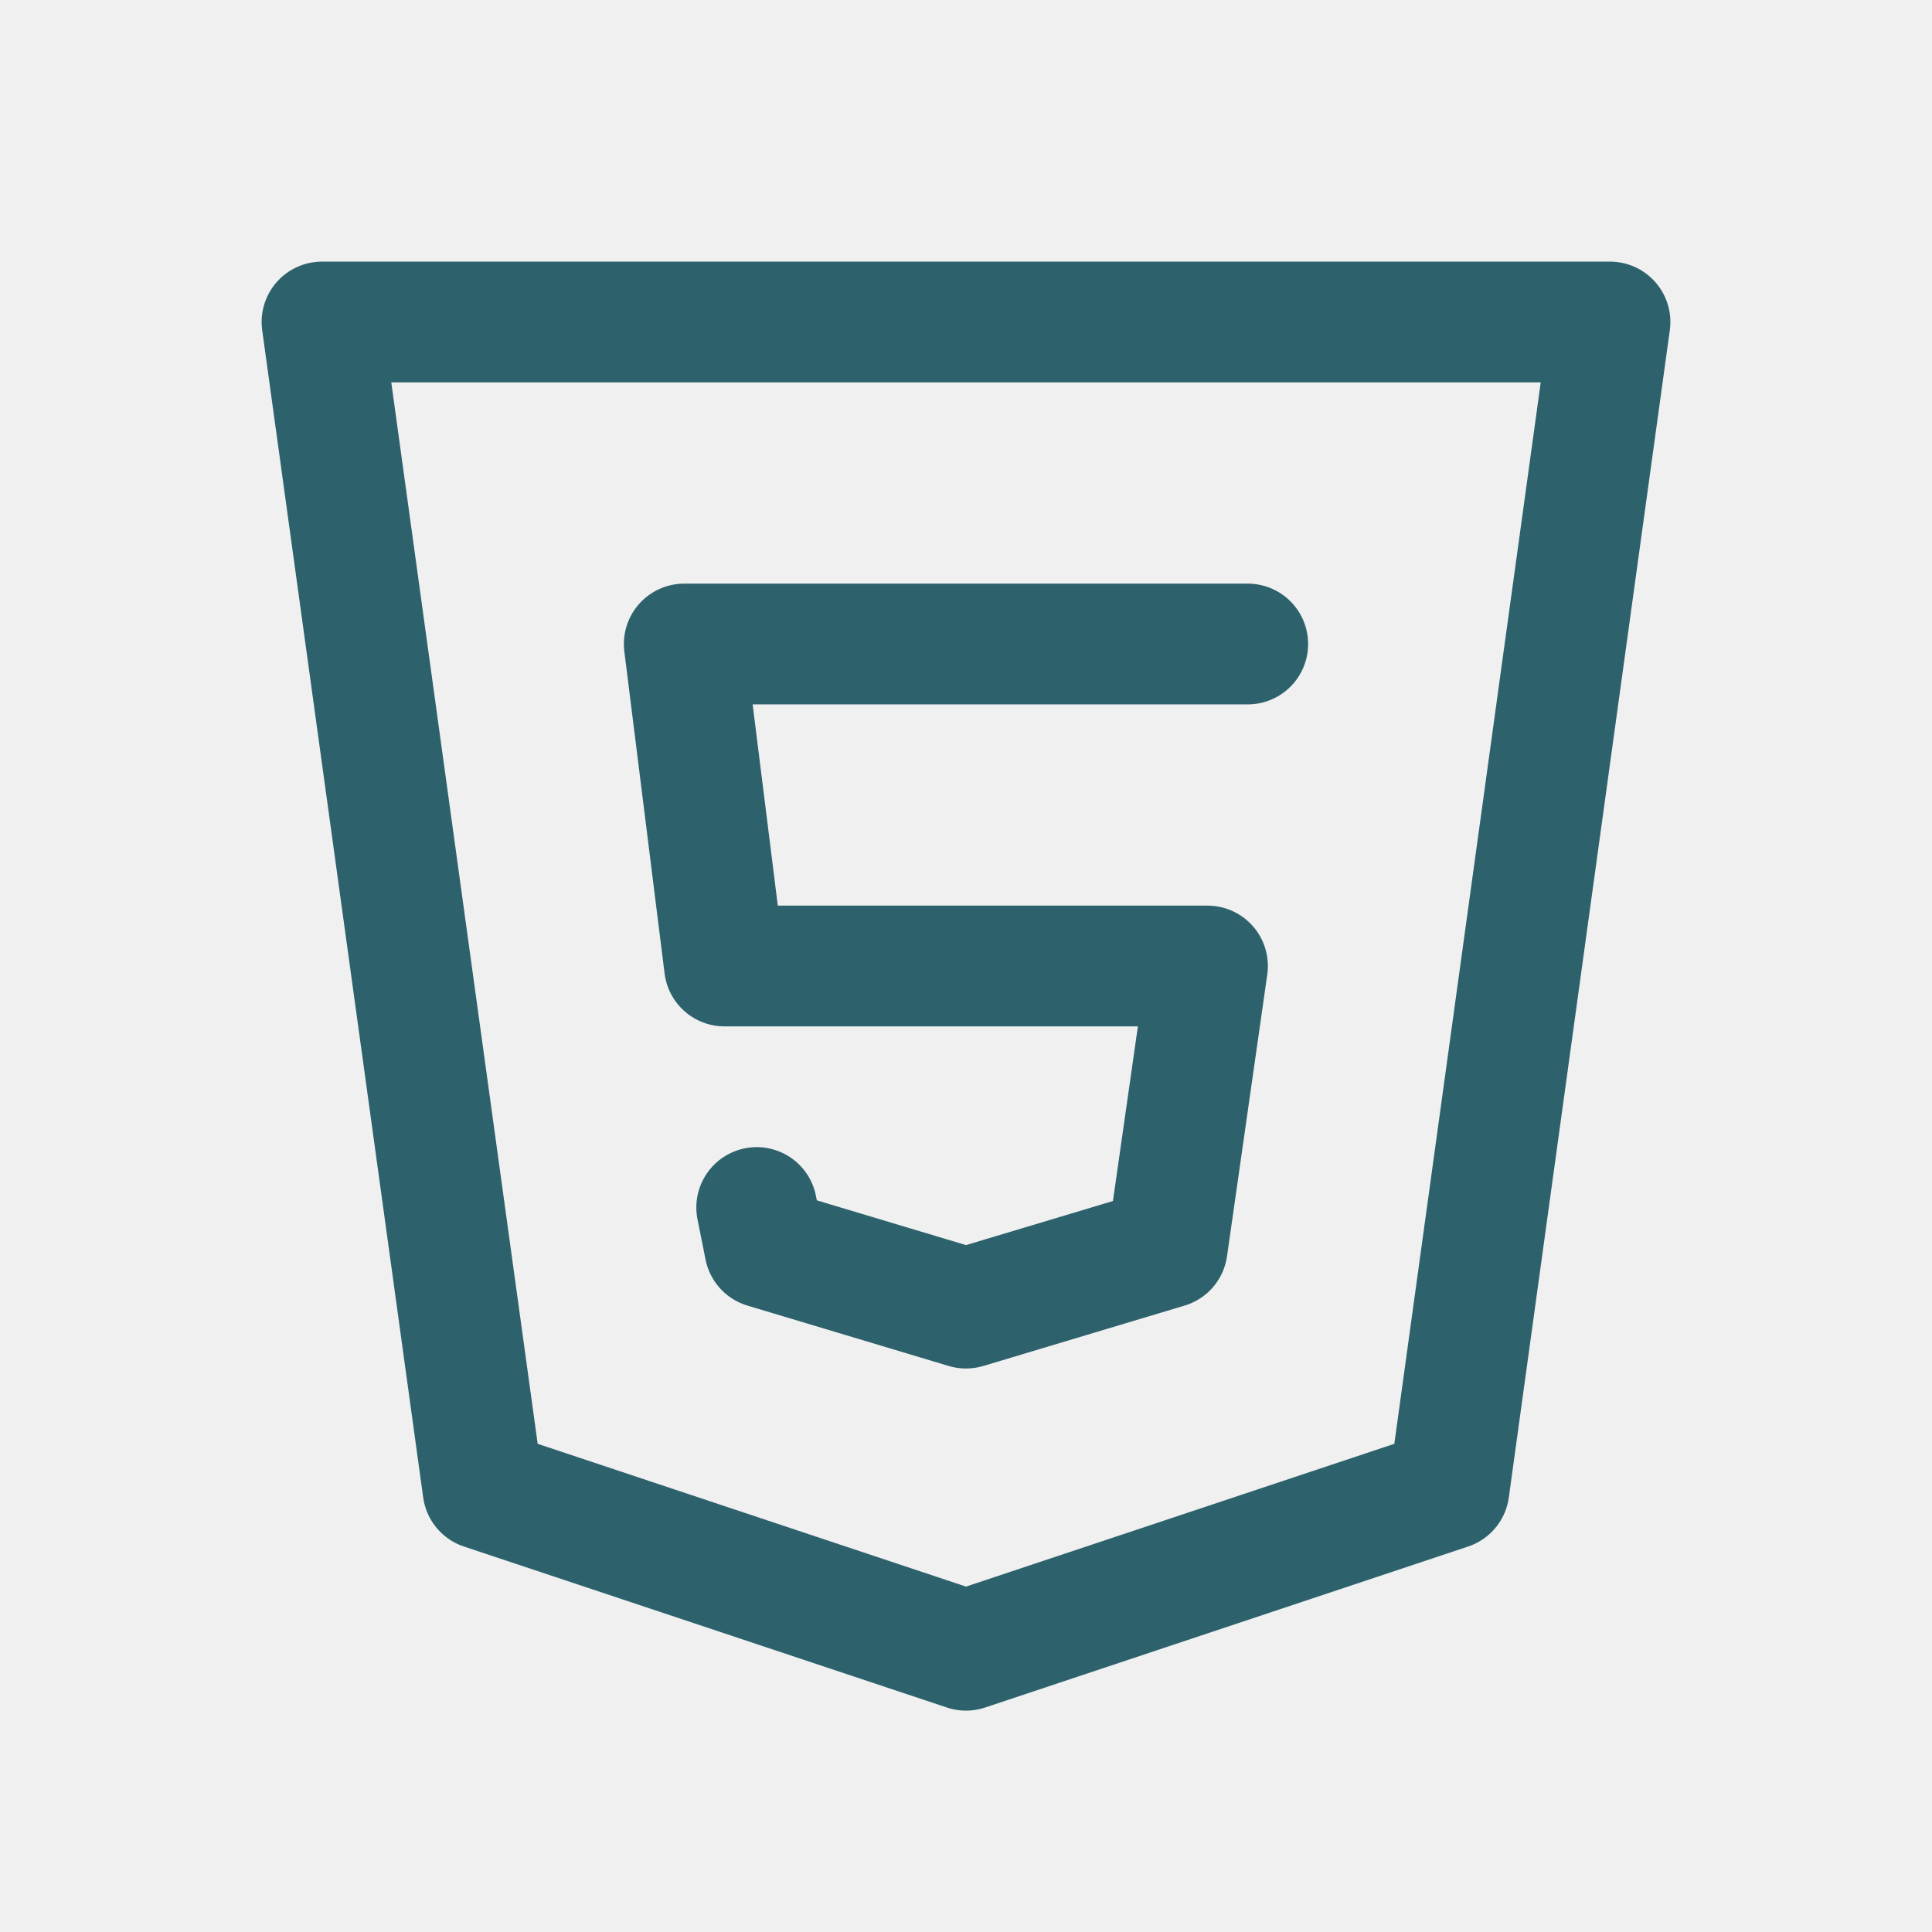
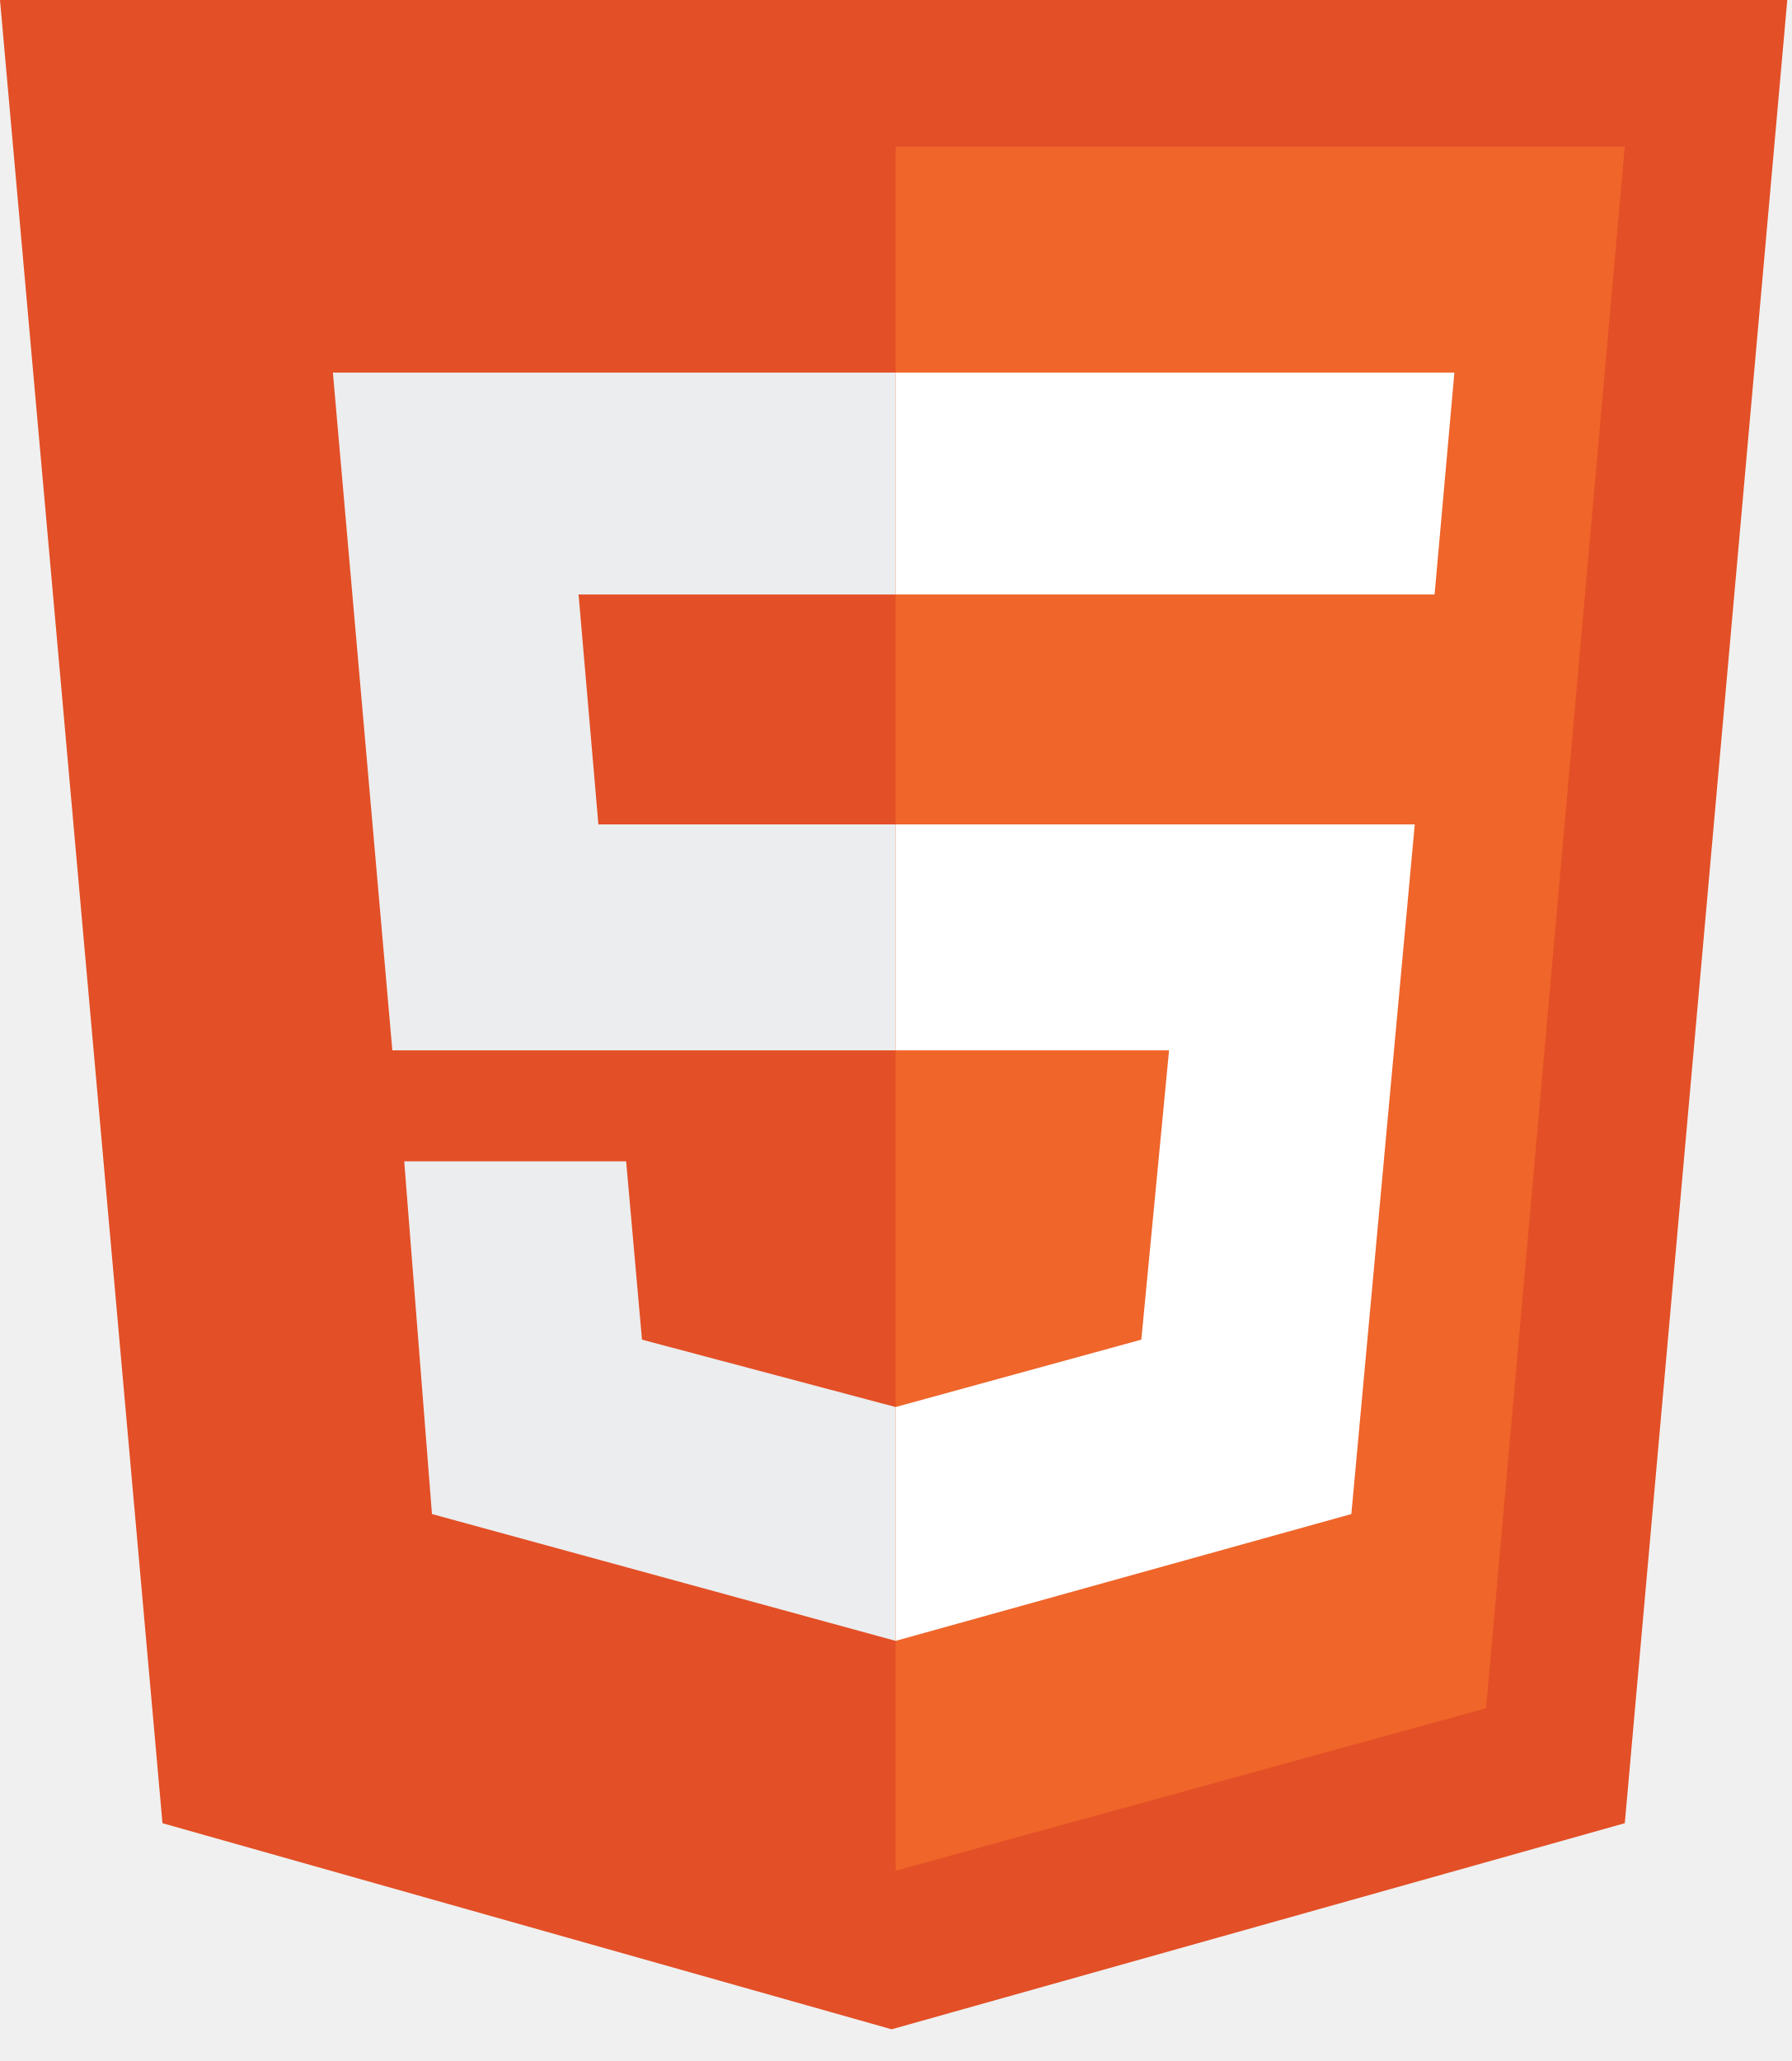
- <svg xmlns="http://www.w3.org/2000/svg" class="icon icon-tabler icon-tabler-brand-html5" width="35" height="35" viewBox="0 0 24 24" stroke-width="1.5" stroke="#2D626D" fill="none" stroke-linecap="round" stroke-linejoin="round">
-   <path stroke="none" d="M0 0h24v24H0z" fill="none" />
-   <path d="M20 4l-2 14.5l-6 2l-6 -2l-2 -14.5z" />
-   <path d="M15.5 8h-7l.5 4h6l-.5 3.5l-2.5 .75l-2.5 -.75l-.1 -.5" />
+ <svg xmlns="http://www.w3.org/2000/svg" viewBox="0 0 452 520">
+   <path fill="#e34f26" d="M41 460L0 0h451l-41 460-185 52" />
+   <path fill="#ef652a" d="M226 472l149-41 35-394H226" />
+   <path fill="#ecedee" d="M226 208h-75l-5-58h80V94H84l15 171h127zm0 147l-64-17-4-45h-56l7 89 117 32z" />
+   <path fill="#fff" d="M226 265h69l-7 73-62 17v59l115-32 16-174H226zm0-171v56h136l5-56z" />
</svg>
